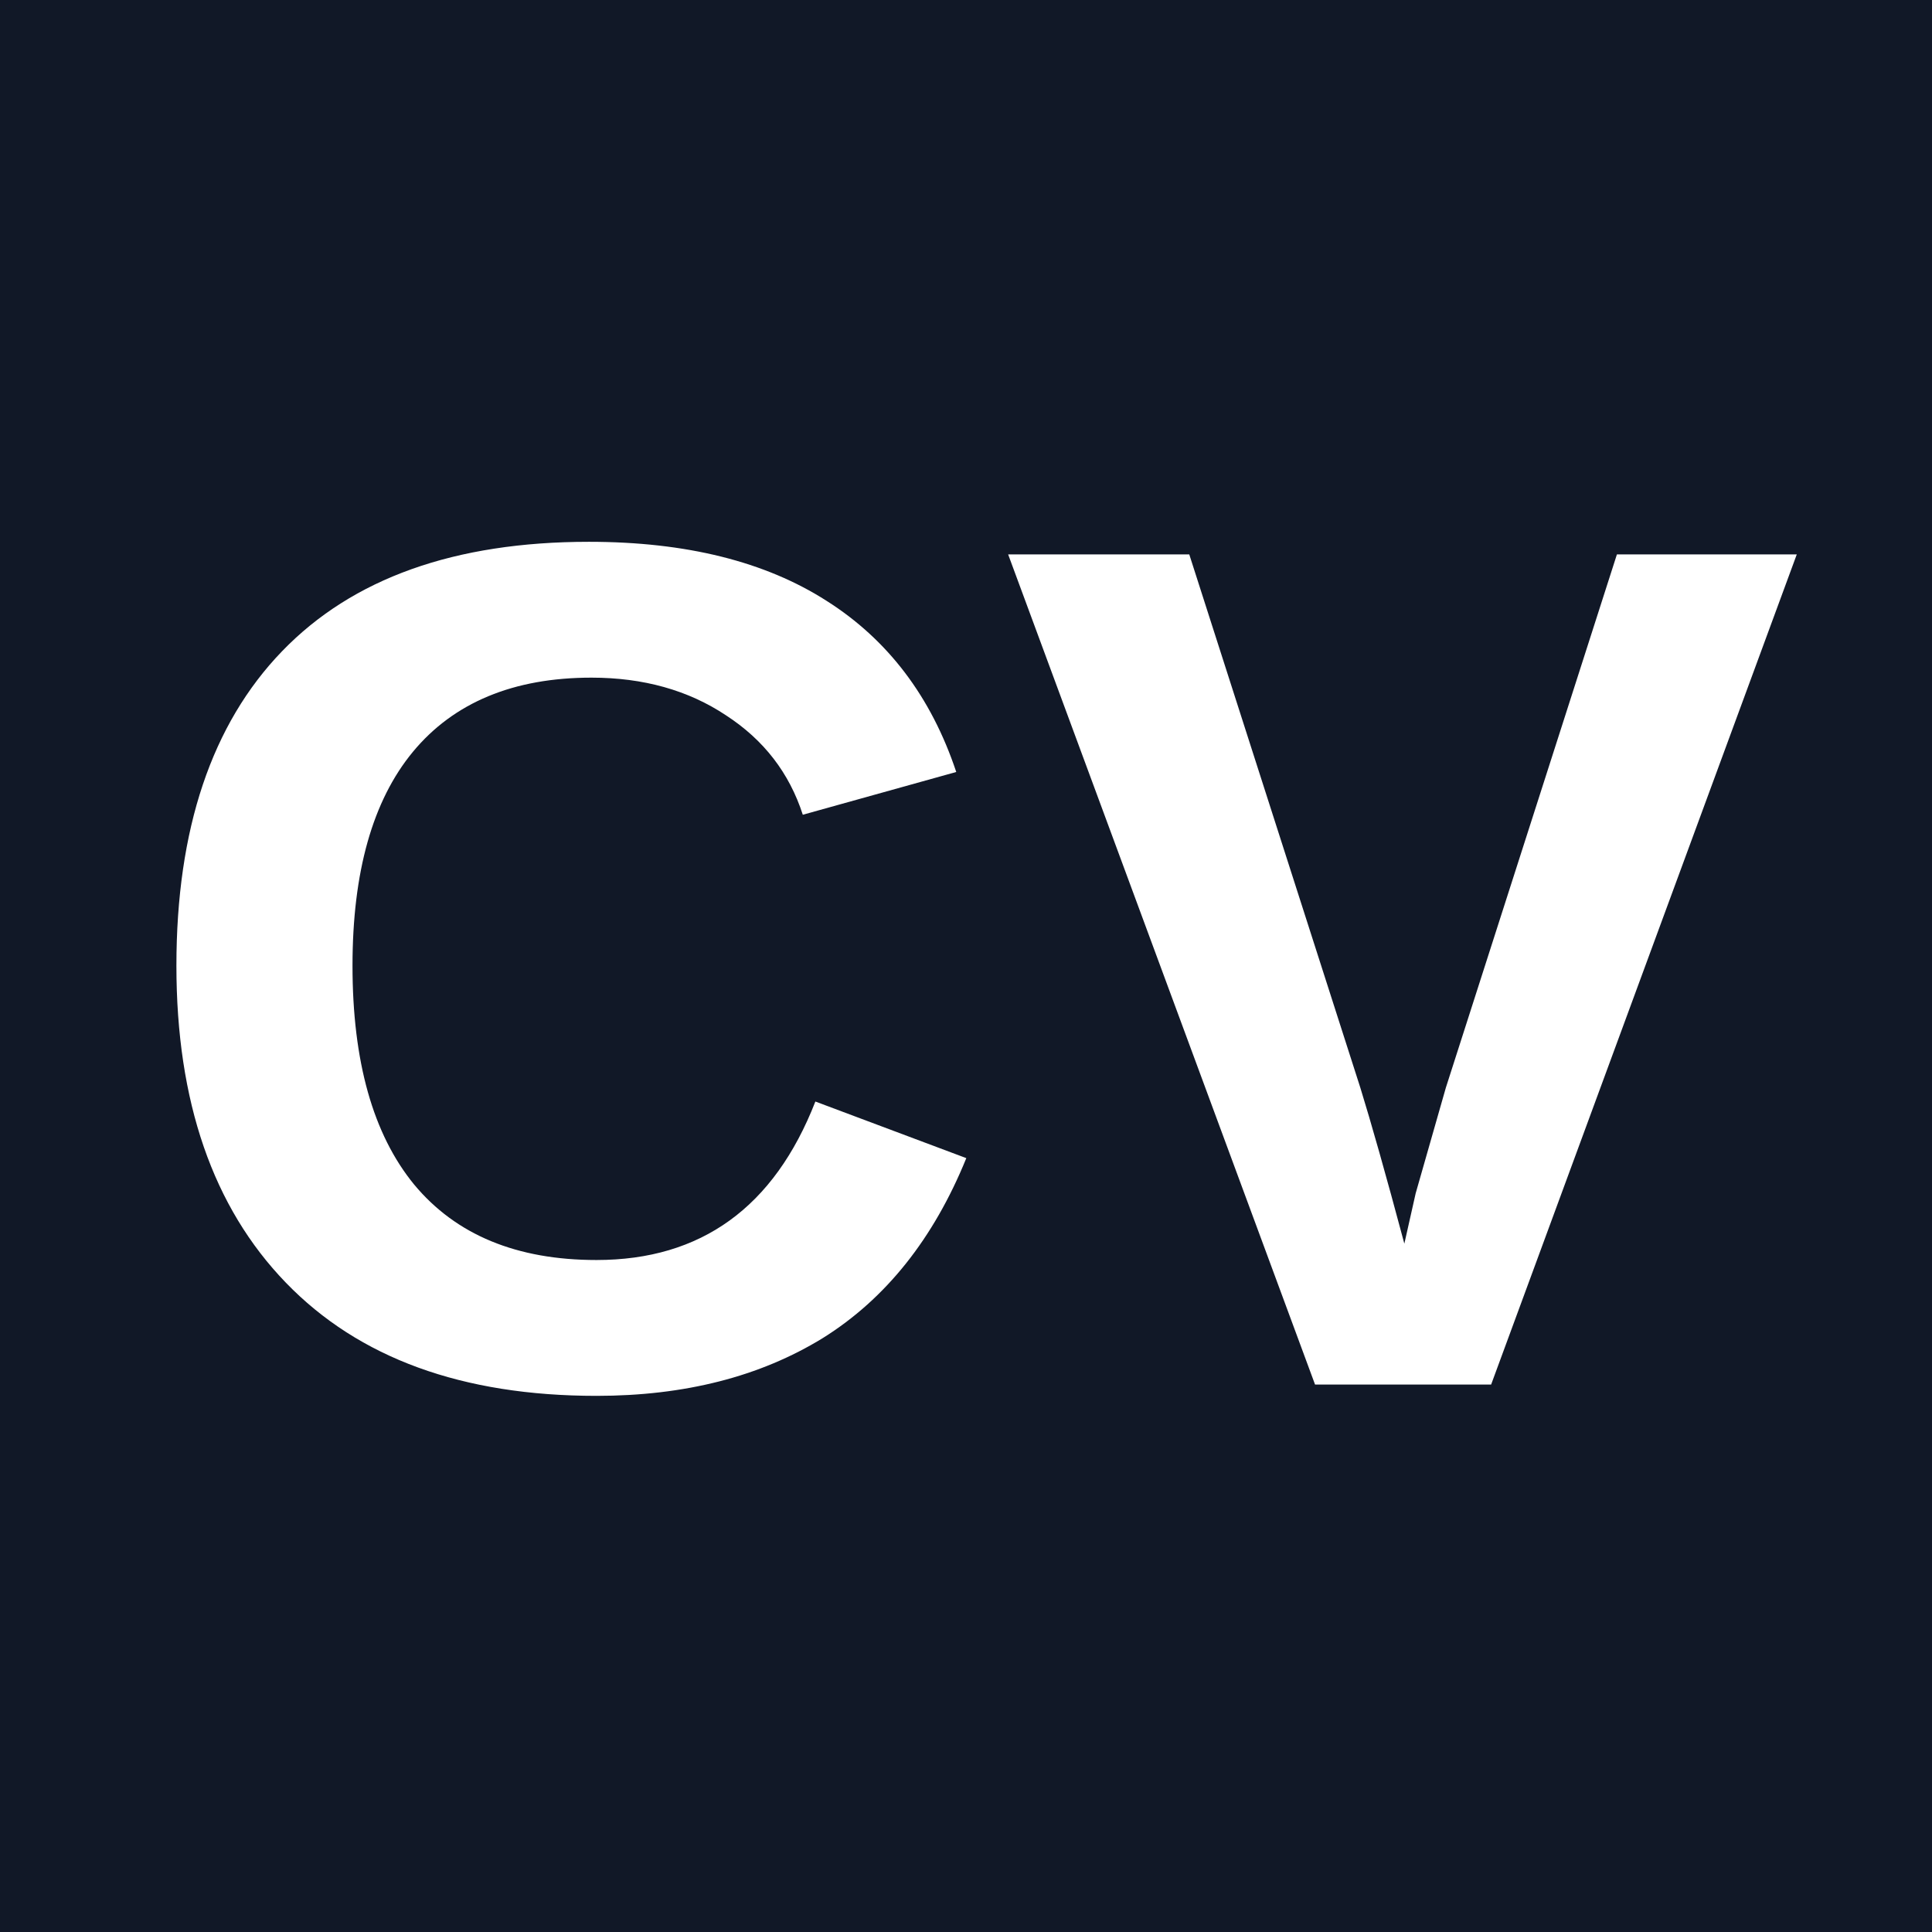
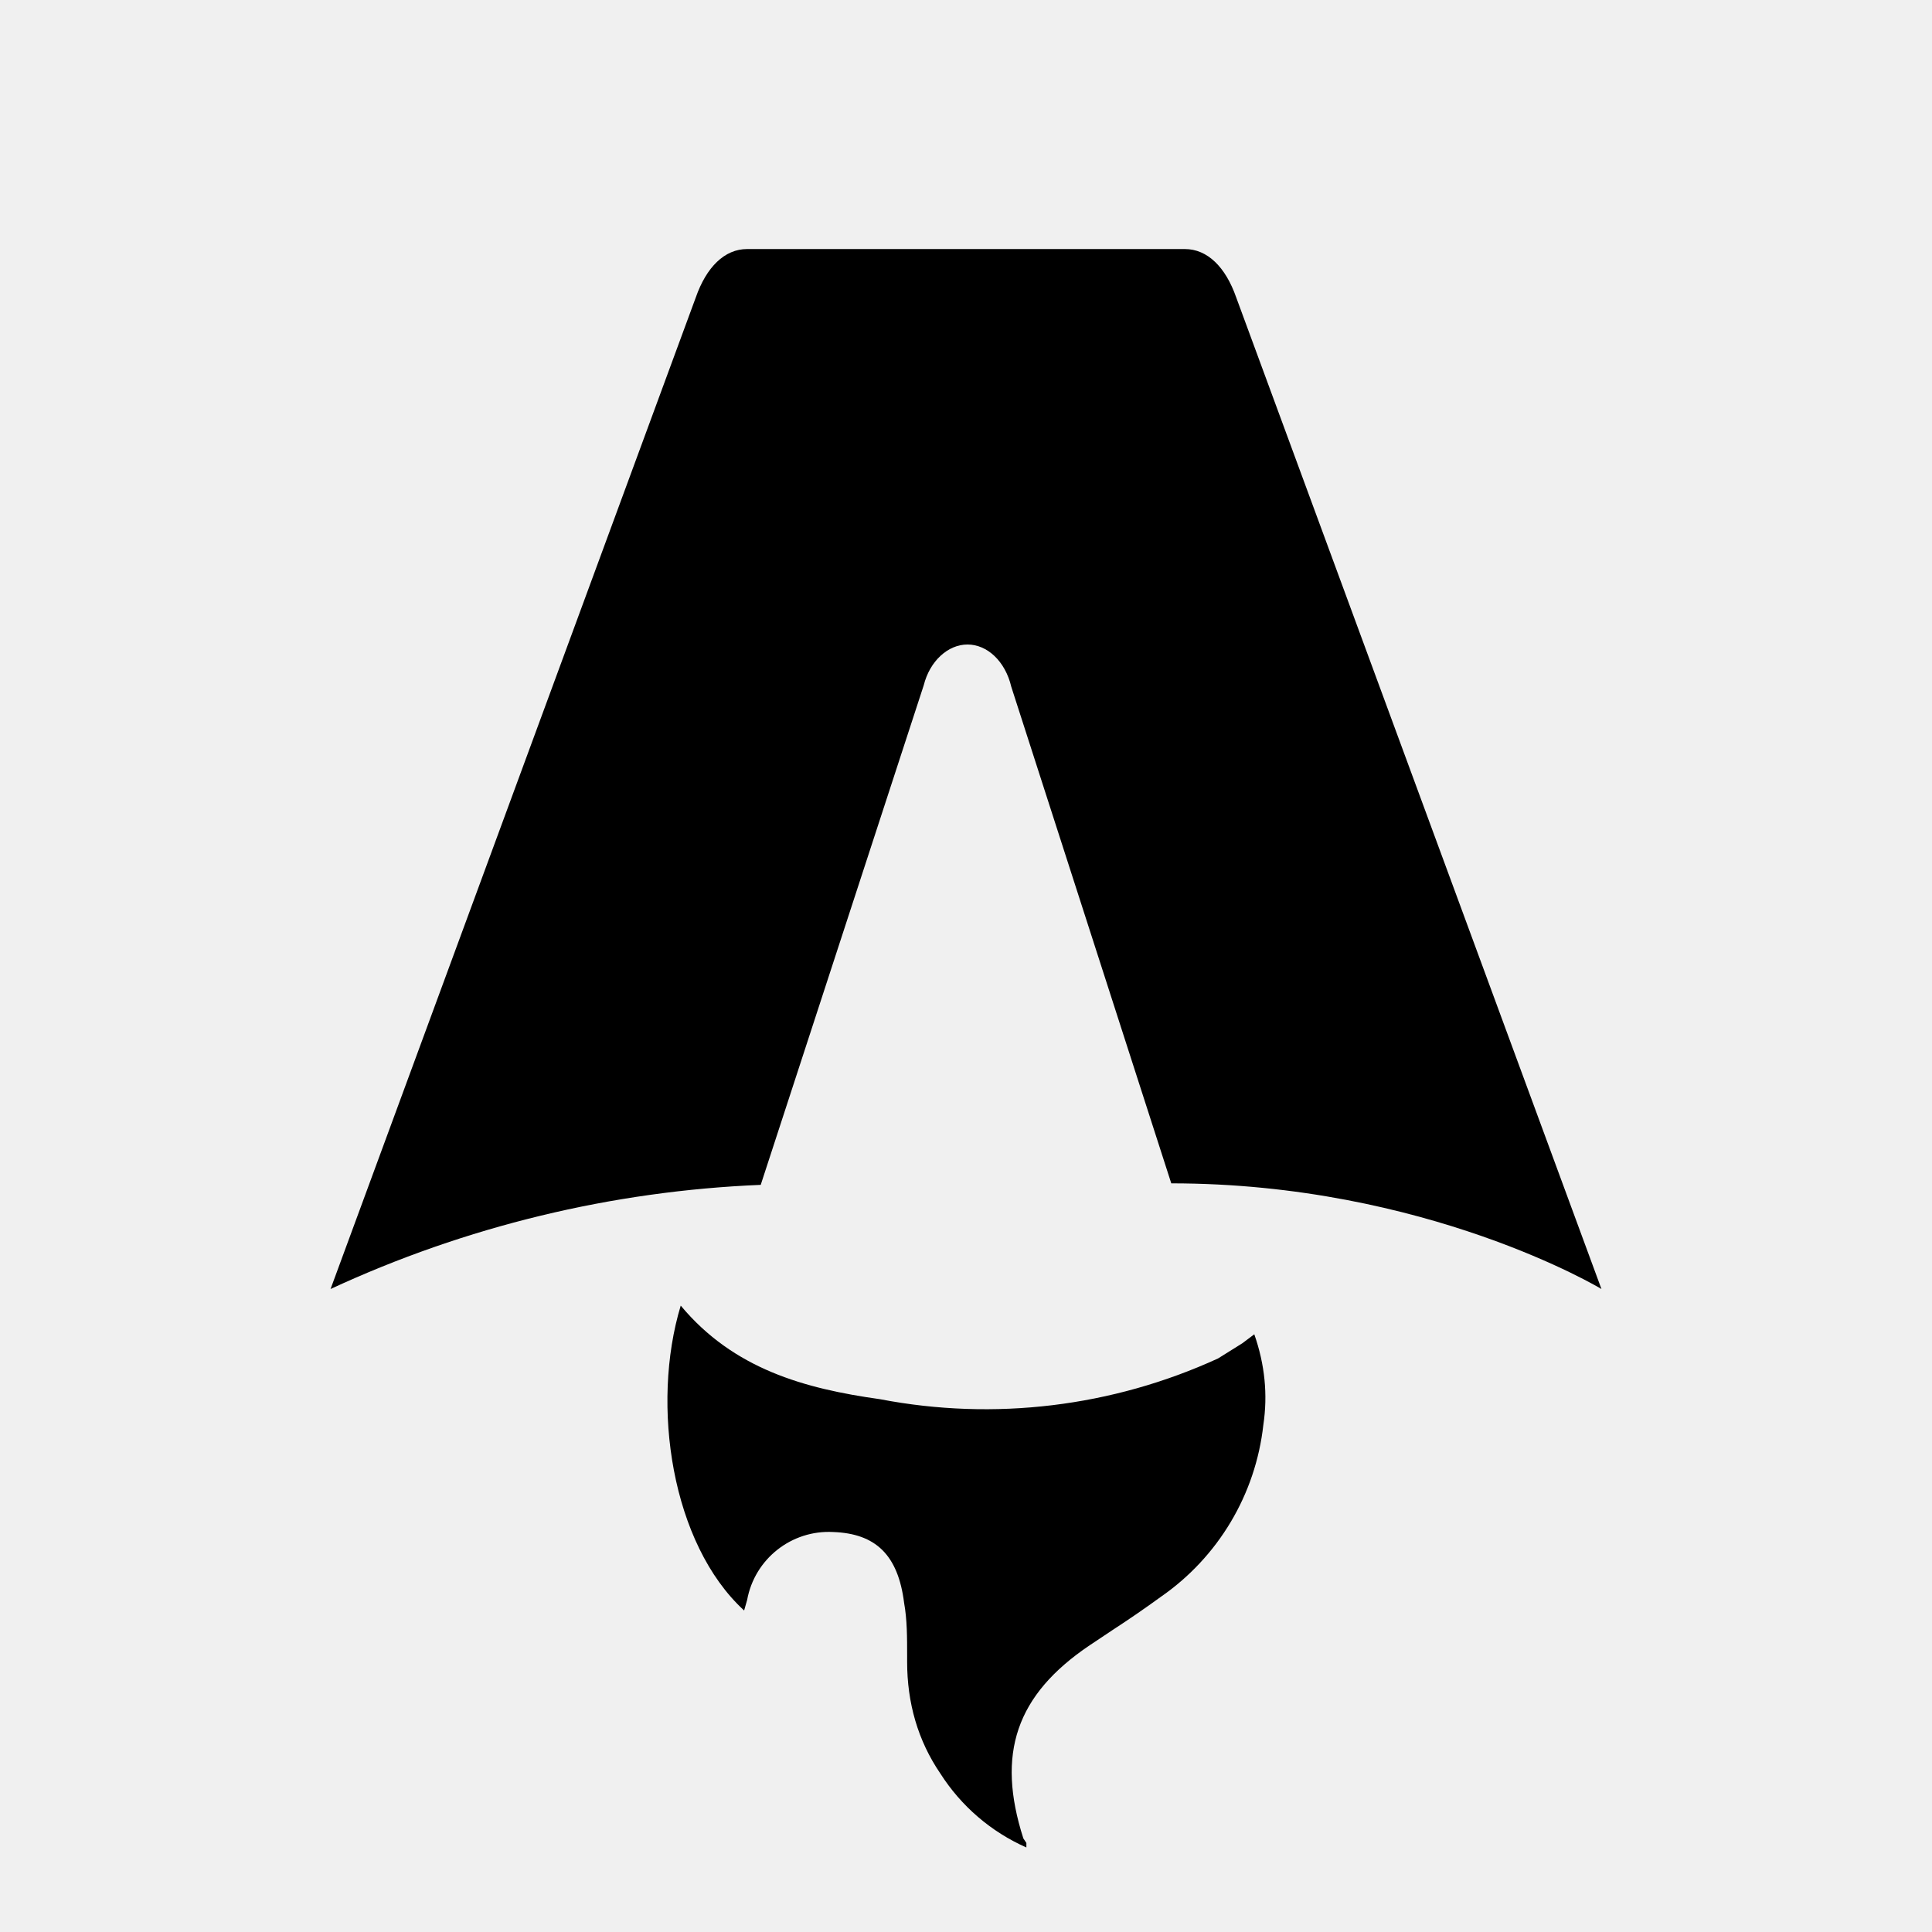
- <svg xmlns="http://www.w3.org/2000/svg" viewBox="0 0 24 24">
-   <rect width="100%" height="100%" fill="rgb(17 24 39)" />
-   <text x="50%" y="50%" fill="#fff" dominant-baseline="central" font-family="arial" font-size="15" font-weight="bold" text-anchor="middle">CV</text>
+ <svg xmlns="http://www.w3.org/2000/svg" fill="none" viewBox="0 0 128 128">
+   <path d="M50.4 78.5a75.1 75.1 0 0 0-28.5 6.9l24.2-65.7c.7-2 1.9-3.2 3.4-3.2h29c1.5 0 2.7 1.2 3.4 3.2l24.2 65.7s-11.6-7-28.5-7L67 45.5c-.4-1.7-1.6-2.8-2.9-2.8-1.3 0-2.5 1.1-2.9 2.7L50.4 78.5Zm-1.1 28.2Zm-4.2-20.2c-2 6.6-.6 15.8 4.2 20.2a17.5 17.5 0 0 1 .2-.7 5.5 5.5 0 0 1 5.7-4.5c2.8.1 4.3 1.5 4.7 4.7.2 1.1.2 2.3.2 3.5v.4c0 2.7.7 5.2 2.2 7.4a13 13 0 0 0 5.7 4.9v-.3l-.2-.3c-1.8-5.6-.5-9.5 4.4-12.8l1.5-1a73 73 0 0 0 3.2-2.2 16 16 0 0 0 6.8-11.4c.3-2 .1-4-.6-6l-.8.6-1.6 1a37 37 0 0 1-22.4 2.7c-5-.7-9.7-2-13.2-6.2Z" />
+   <style>
+         path { fill: #000; }
+         @media (prefers-color-scheme: dark) {
+             path { fill: #FFF; }
+         }
+     </style>
</svg>
